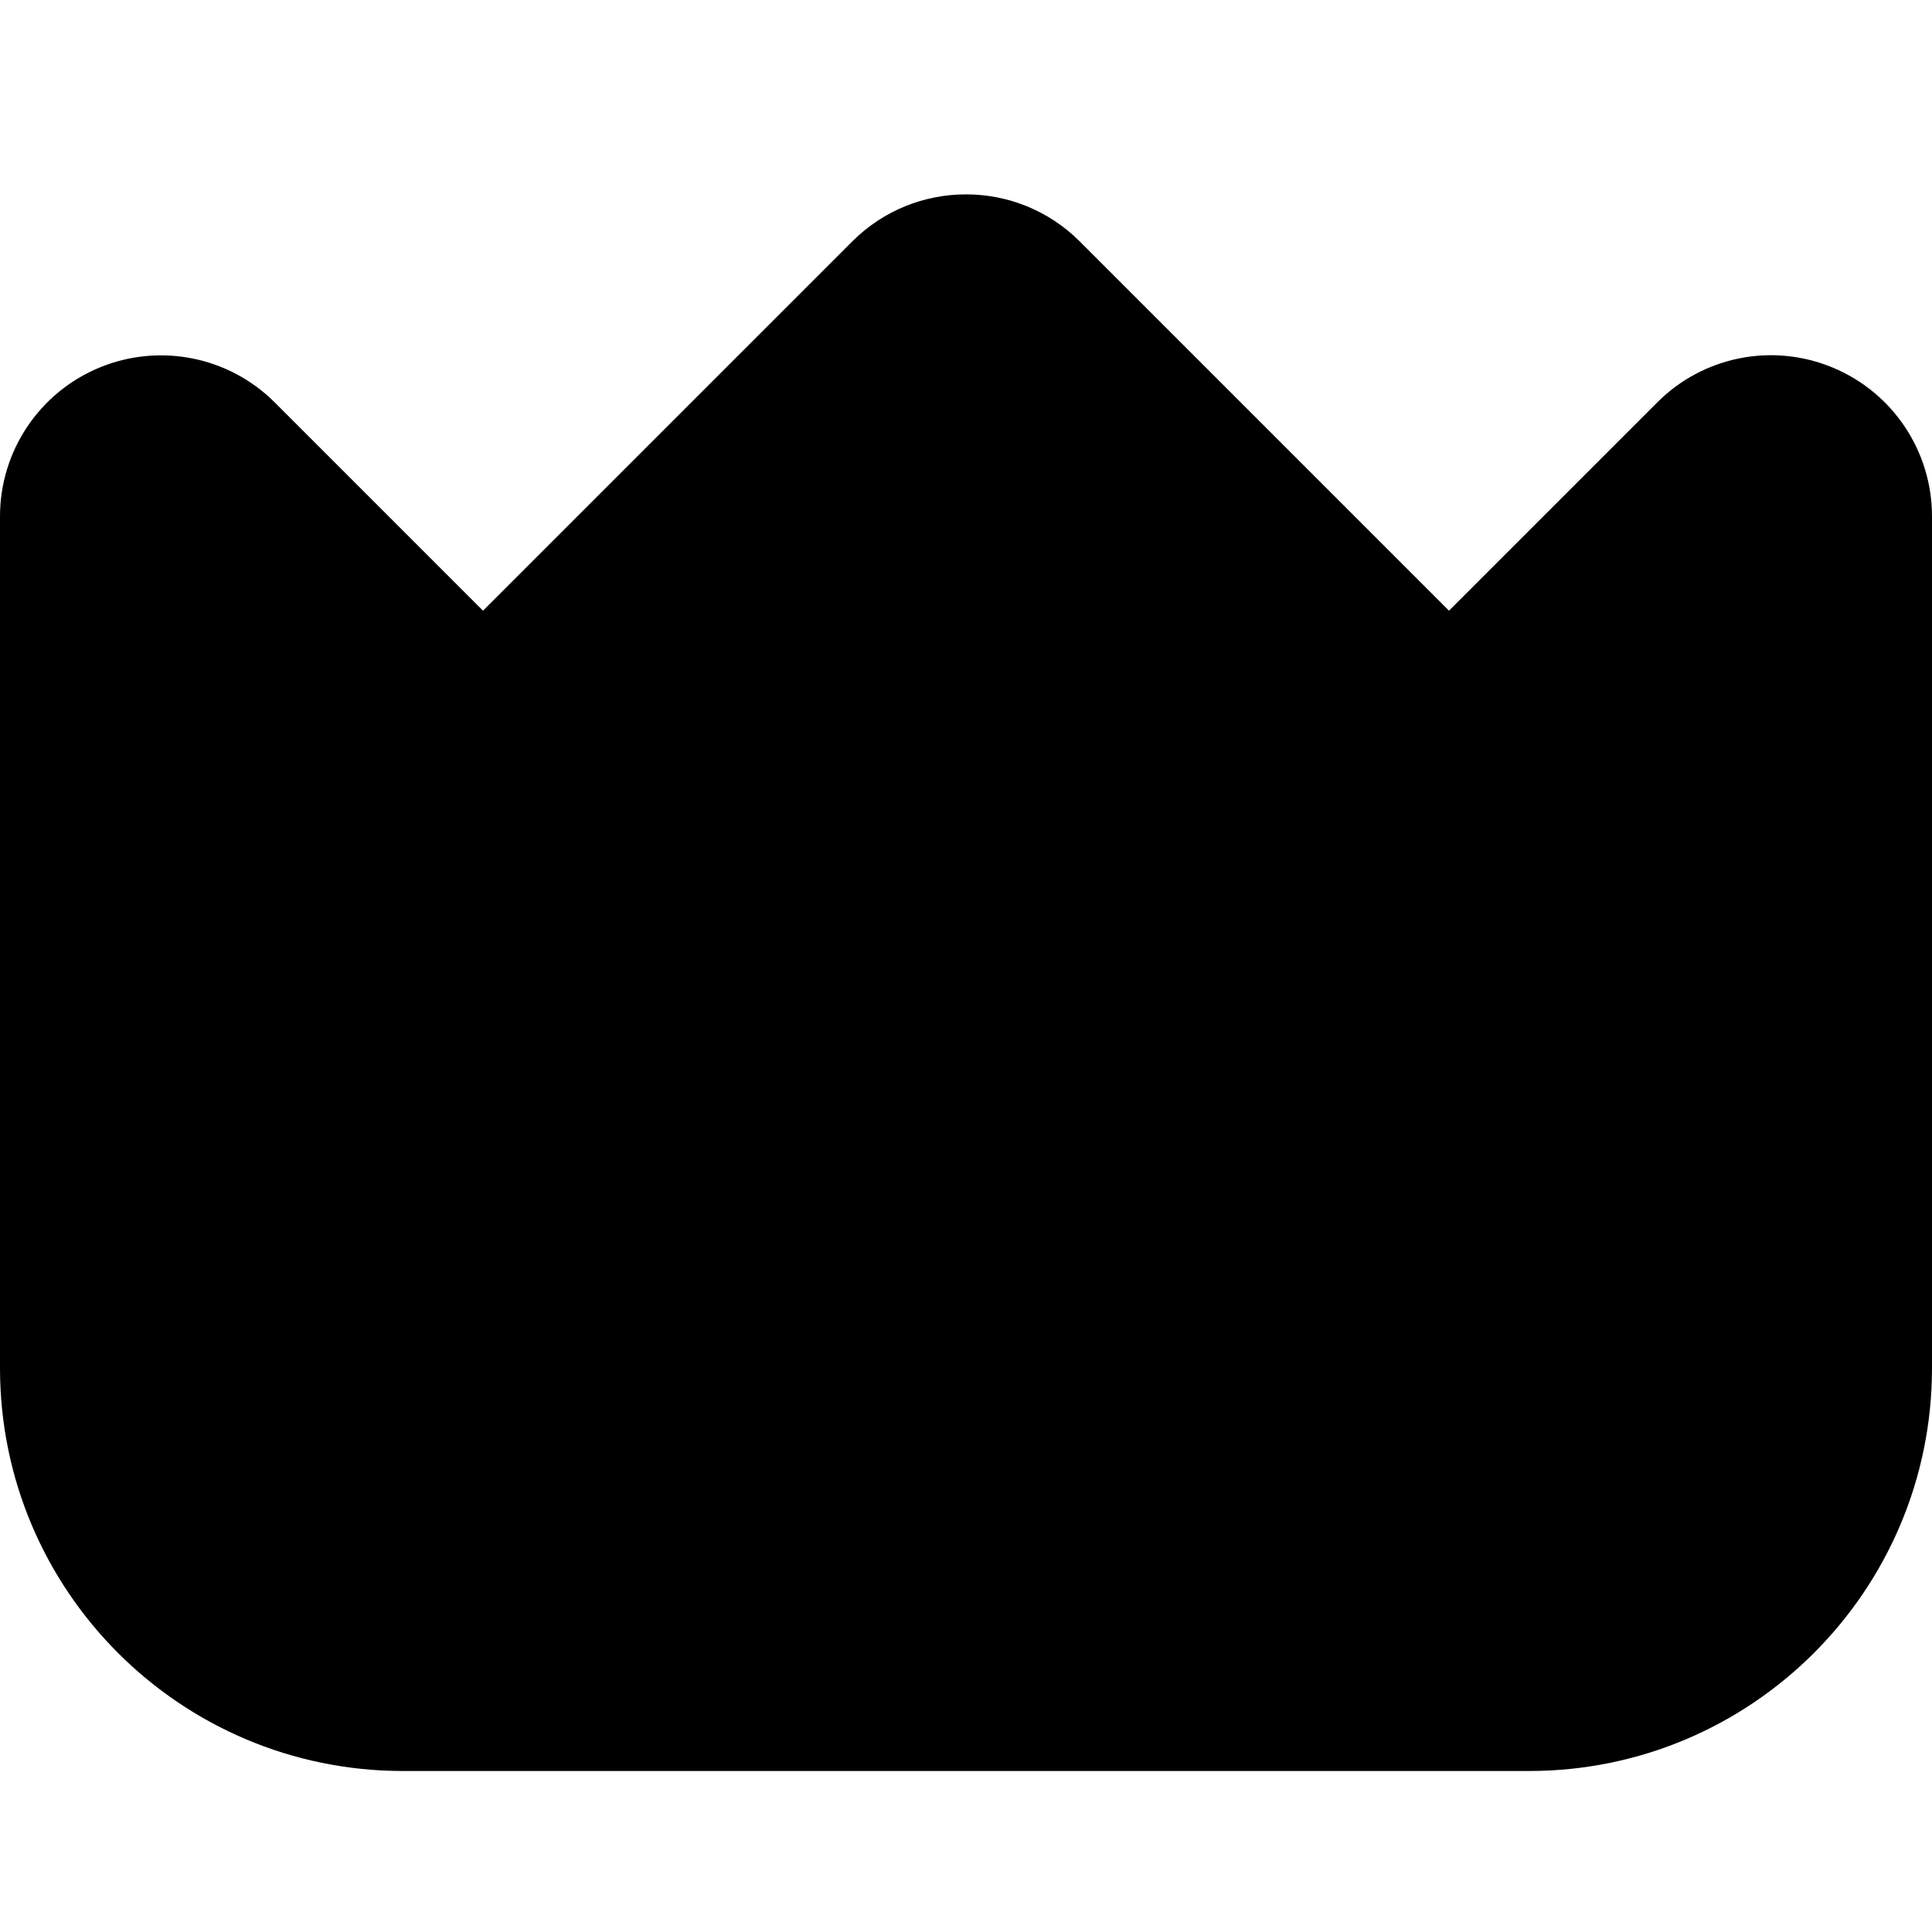
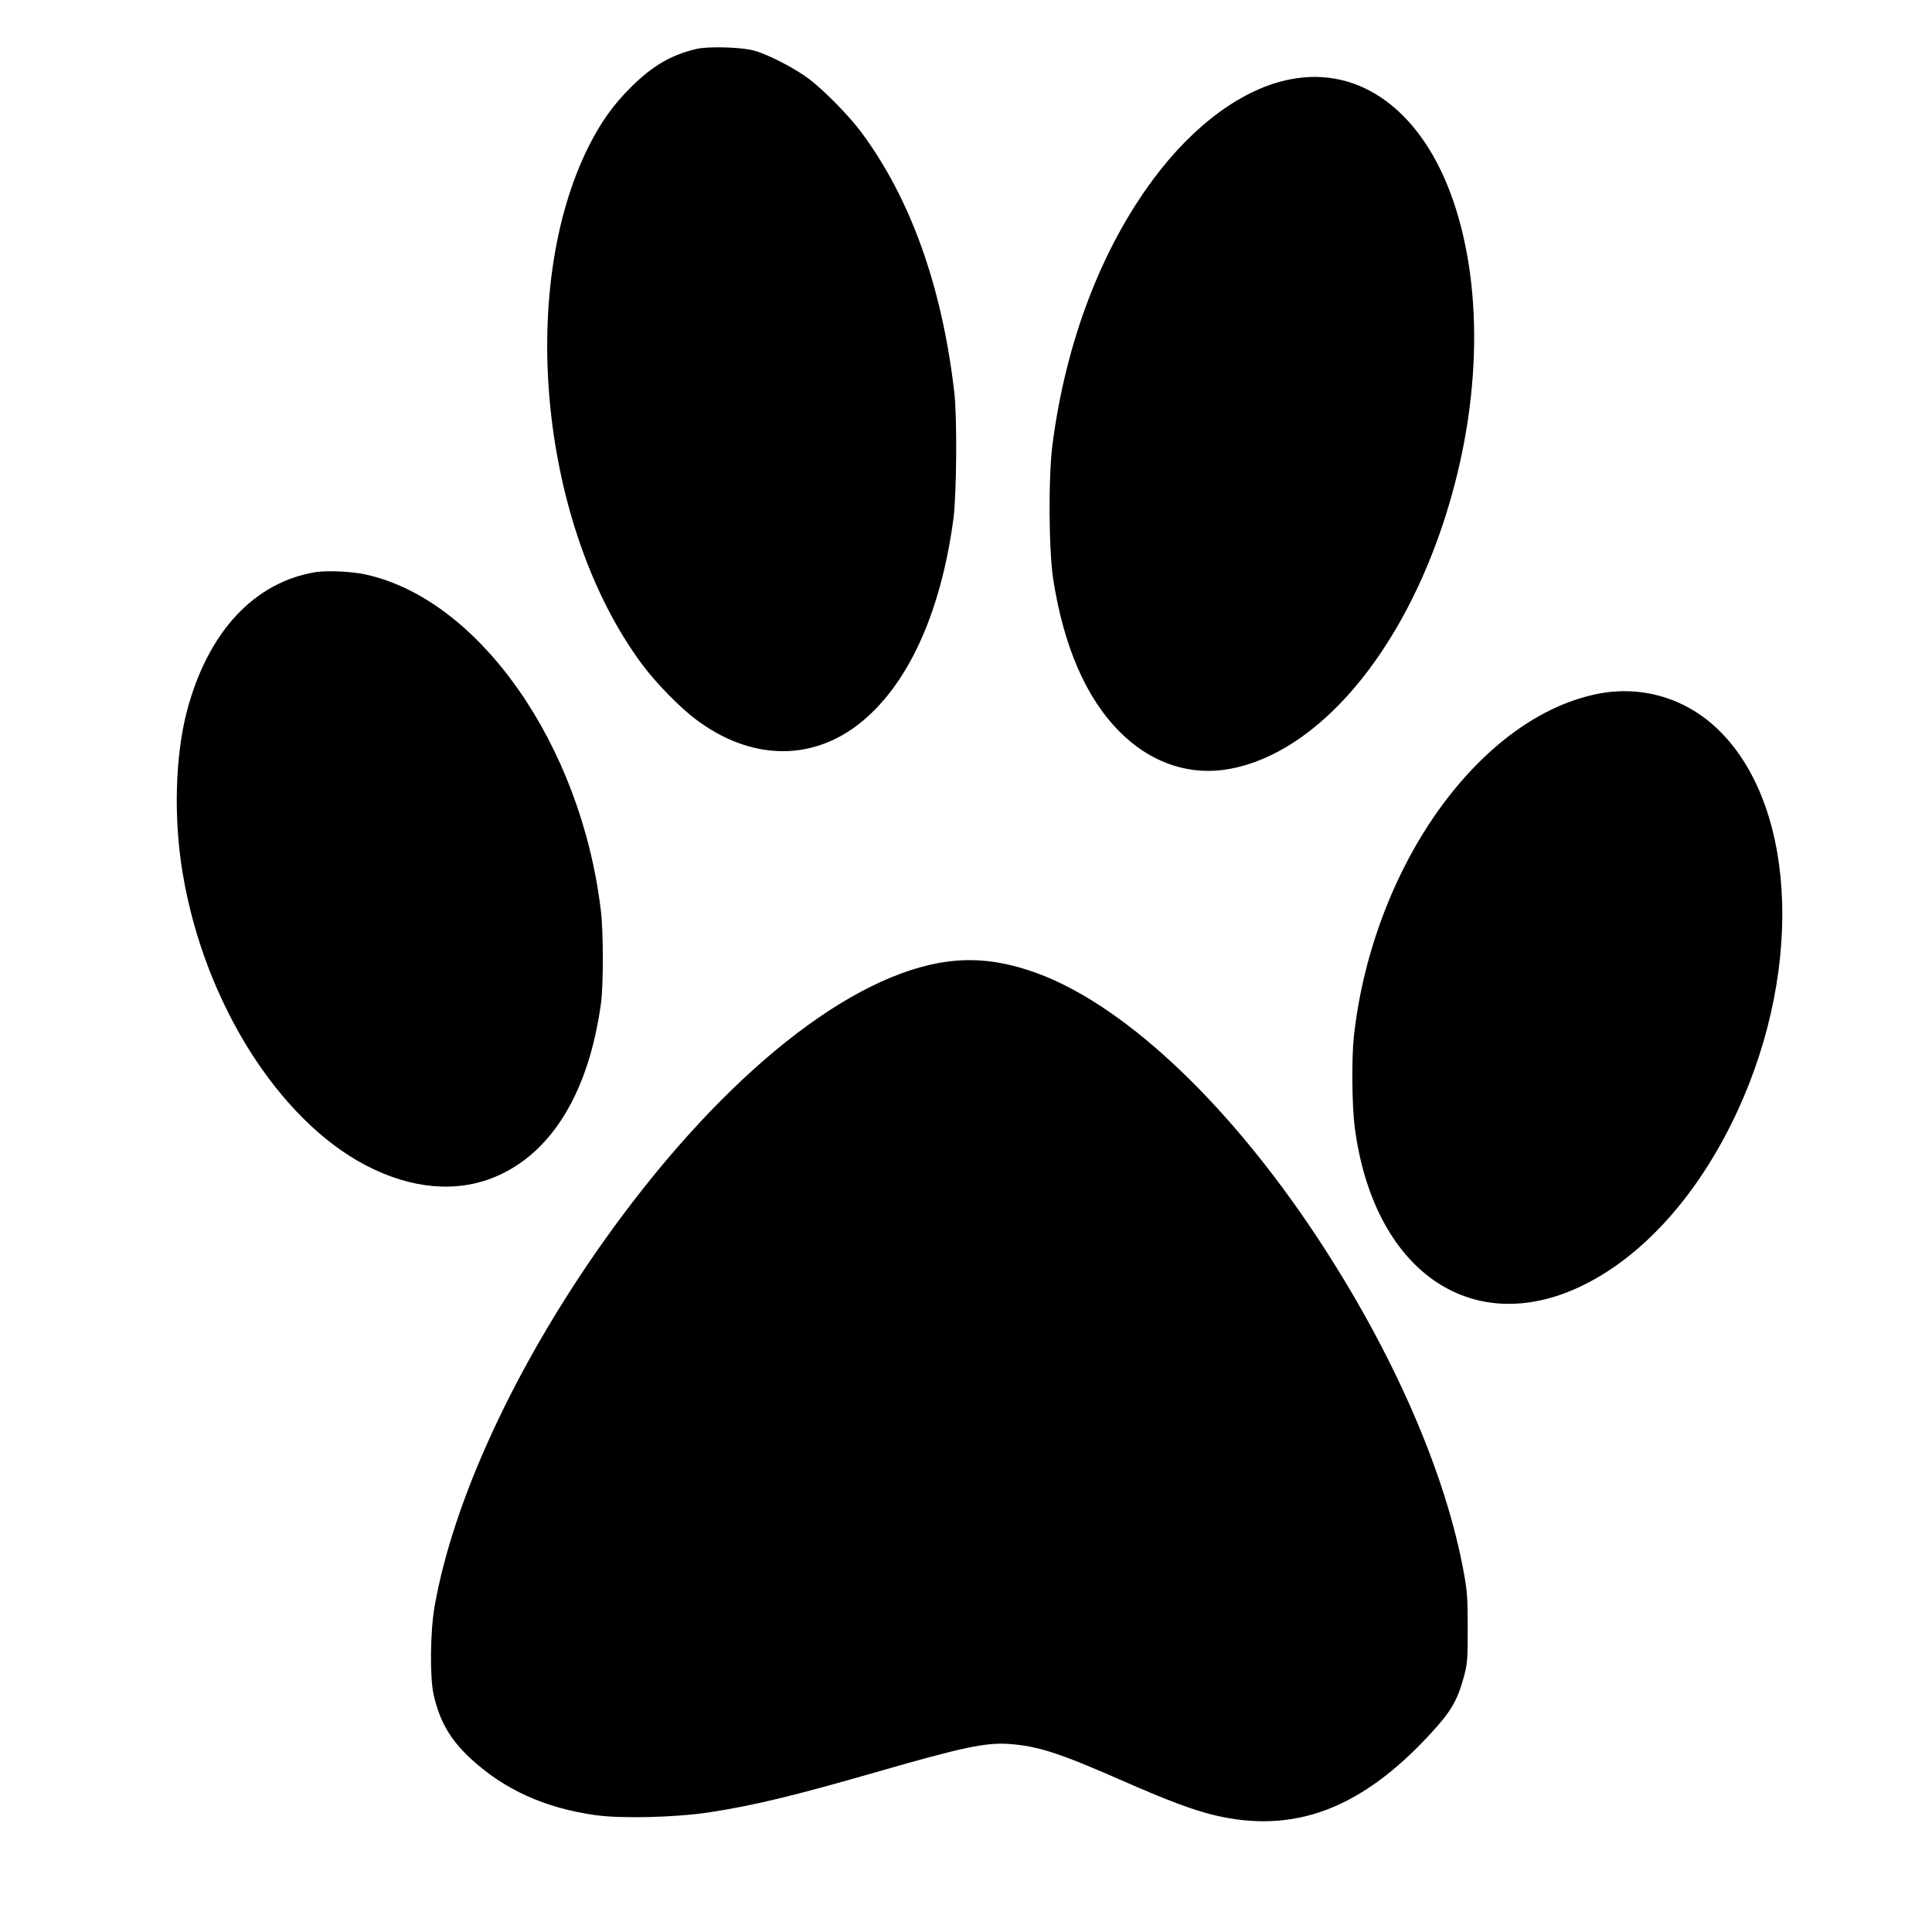
- <svg xmlns="http://www.w3.org/2000/svg" id="Filled" viewBox="0 0 24 24" width="28" height="28">
-   <path d="M22.766,4.566A1.994,1.994,0,0,0,20.586,5L18,7.586,13.414,3a2,2,0,0,0-2.828,0L6,7.586,3.414,5A2,2,0,0,0,0,6.414V17a5.006,5.006,0,0,0,5,5H19a5.006,5.006,0,0,0,5-5V6.414A2,2,0,0,0,22.766,4.566Z" />
+ <svg xmlns="http://www.w3.org/2000/svg" version="1.0" width="28px" height="28px" viewBox="0 0 1280 1280" preserveAspectRatio="xMidYMid meet">
+   <g transform="translate(0,1280) scale(0.1,-0.1)" fill="#000000" stroke="none">
+     <path d="M4615 12476 c-167 -39 -293 -112 -436 -255 -116 -115 -199 -232 -279 -391 -477 -954 -316 -2528 353 -3430 91 -123 249 -285 357 -366 354 -267 752 -281 1071 -38 327 250 551 732 636 1369 21 164 25 672 5 840 -82 702 -291 1283 -618 1722 -82 109 -243 273 -344 350 -94 71 -272 163 -365 188 -83 23 -302 29 -380 11z" />
+     <path d="M8546 12274 c-311 -61 -636 -299 -905 -661 -346 -465 -580 -1080 -668 -1758 -28 -216 -25 -698 5 -894 70 -447 219 -789 442 -1011 191 -192 431 -281 675 -252 581 72 1154 706 1460 1616 254 755 281 1550 73 2156 -203 591 -615 897 -1082 804z" />
+     <path d="M2095 9010 c-409 -65 -717 -395 -856 -919 -79 -301 -90 -716 -28 -1081 143 -850 635 -1631 1217 -1933 298 -154 595 -181 850 -75 376 156 623 560 704 1153 16 119 16 472 -1 610 -130 1102 -809 2069 -1564 2230 -89 19 -247 26 -322 15z" />
+     <path d="M10570 8200 c-360 -77 -713 -330 -1006 -722 -318 -426 -532 -982 -594 -1542 -16 -146 -13 -460 5 -601 122 -948 766 -1403 1495 -1059 391 185 745 566 998 1073 480 960 449 2085 -73 2606 -220 220 -523 310 -825 245z" />
+     <path d="M6225 6421 c-662 -118 -1497 -813 -2237 -1861 -579 -821 -987 -1705 -1109 -2405 -29 -168 -32 -468 -6 -583 41 -179 110 -297 244 -422 224 -207 493 -329 830 -376 175 -24 529 -15 754 19 301 47 555 108 1124 272 550 158 704 191 856 181 193 -13 338 -60 754 -243 298 -131 464 -193 606 -228 530 -128 976 39 1435 537 137 148 179 220 222 377 24 90 26 110 26 321 0 191 -3 245 -23 355 -118 667 -469 1473 -976 2240 -603 912 -1311 1569 -1902 1764 -215 71 -398 87 -598 52z" />
+   </g>
</svg>
